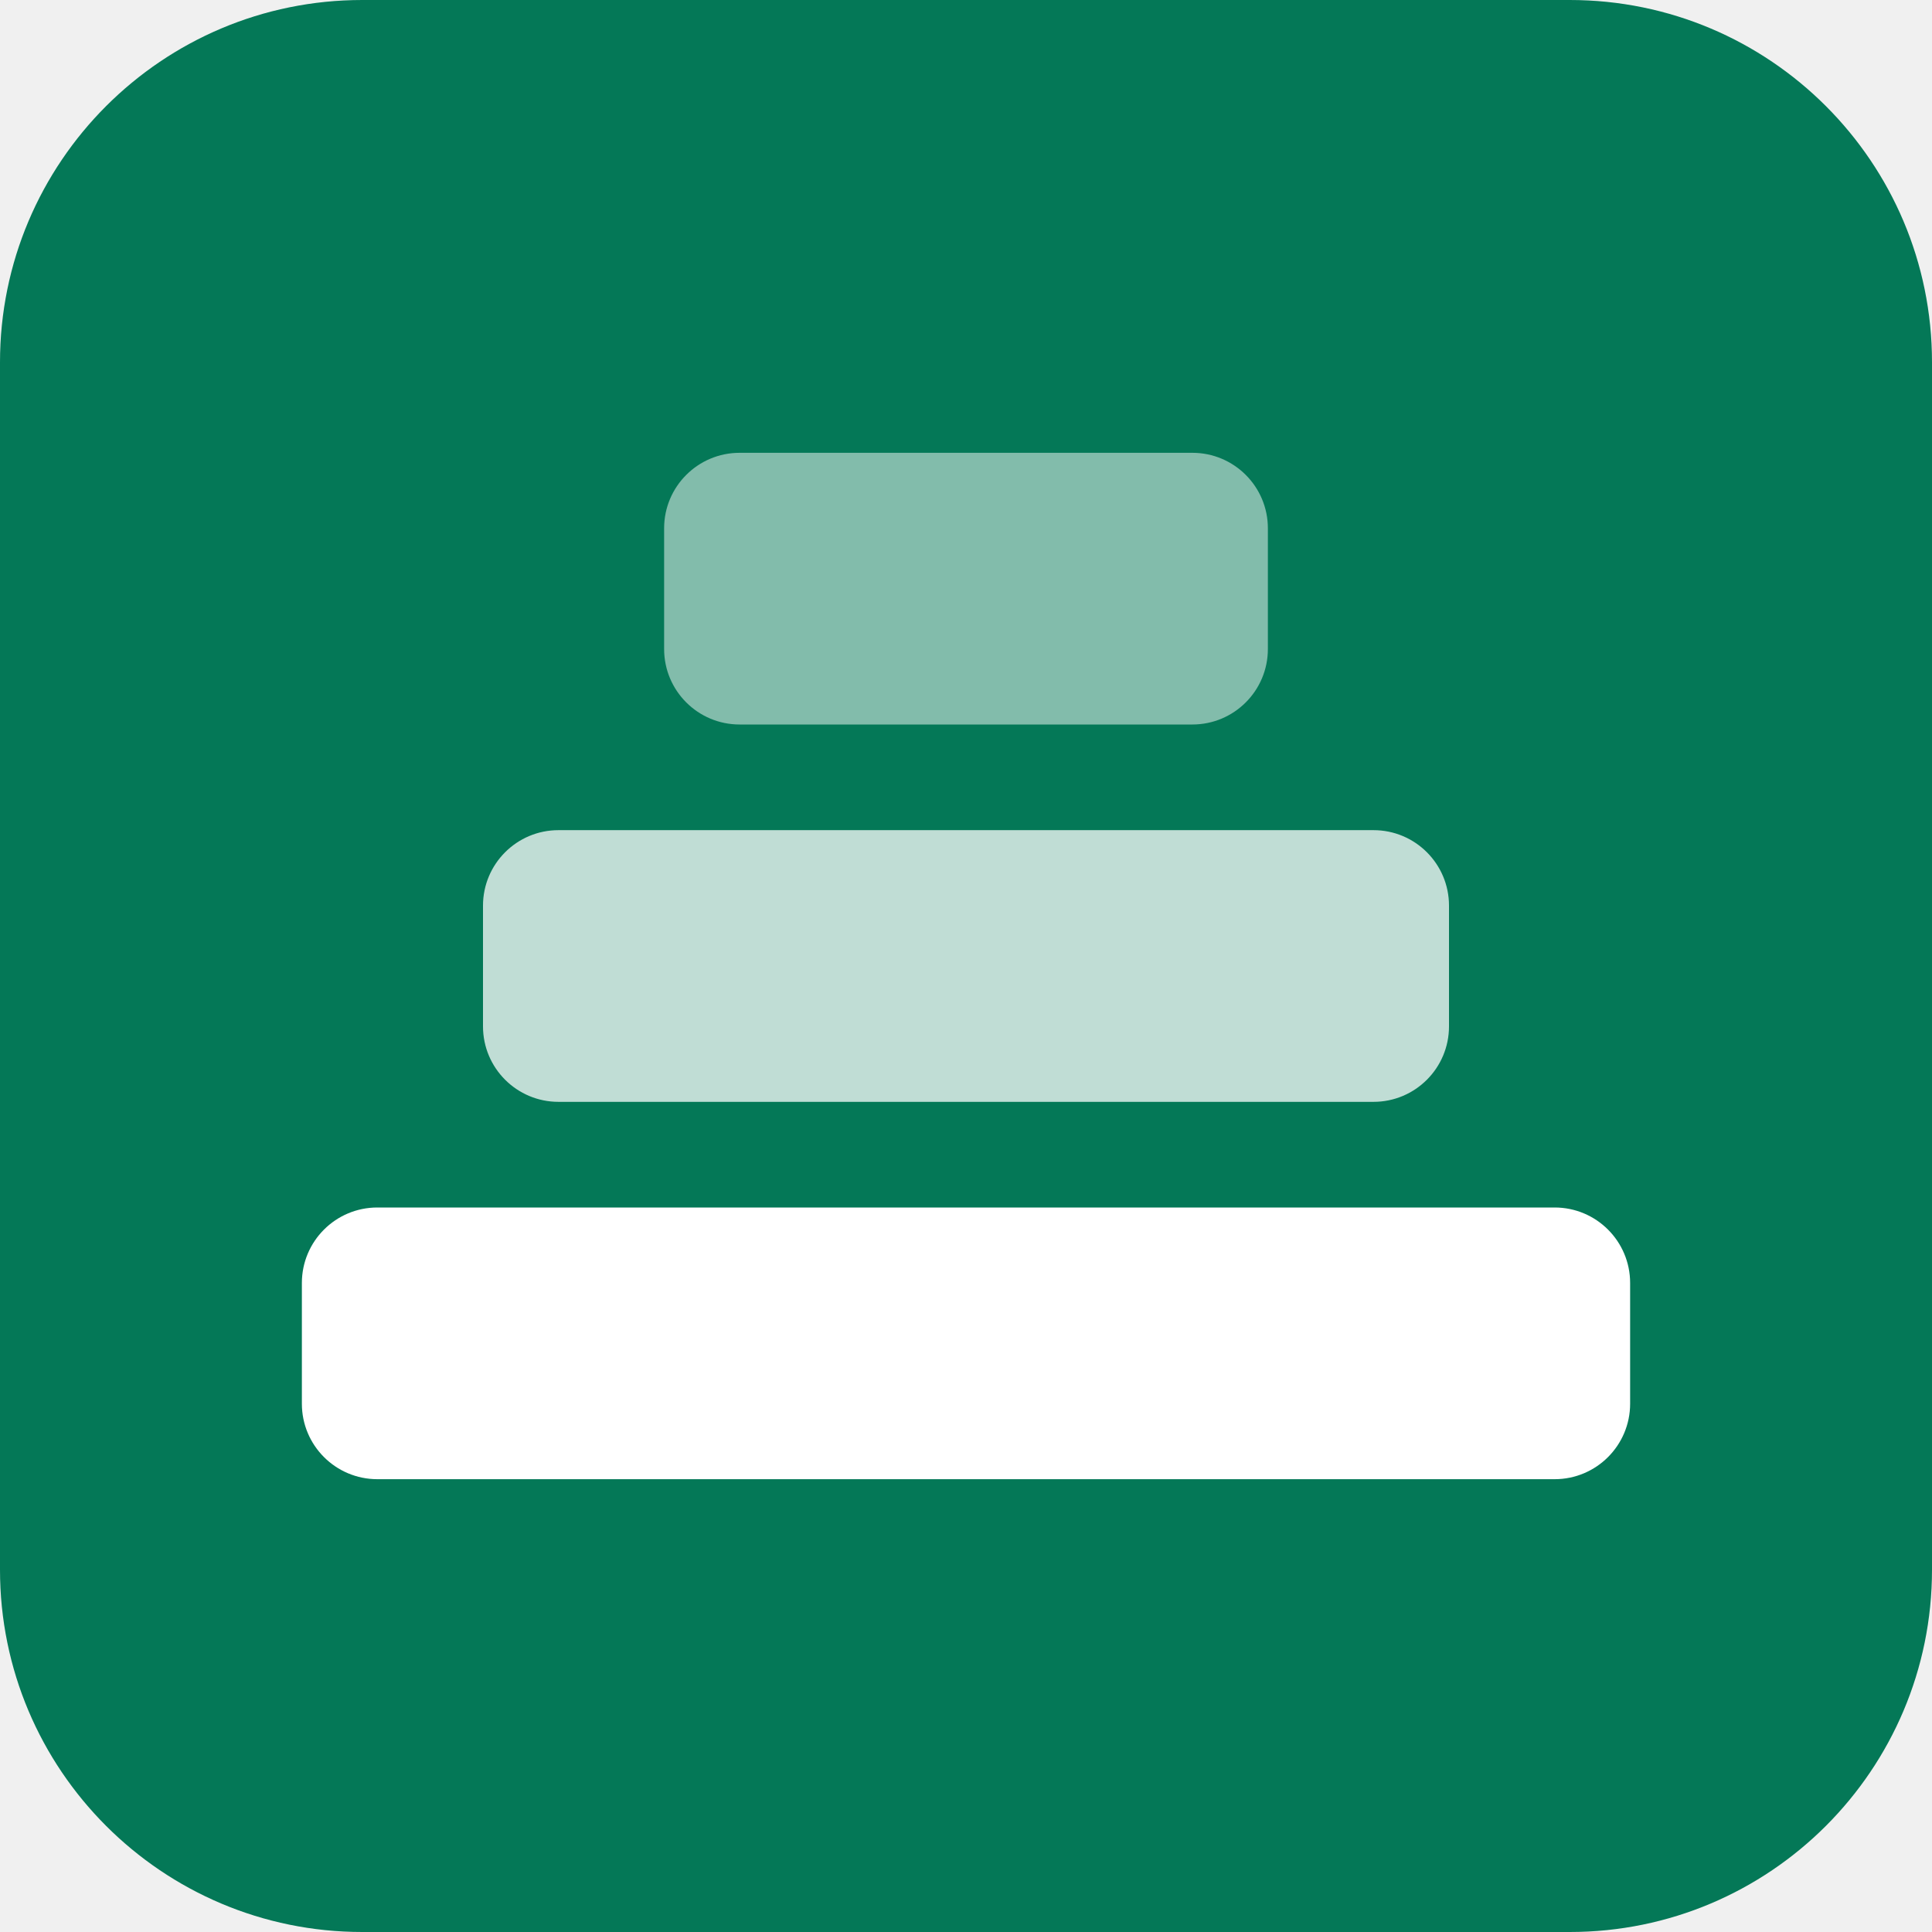
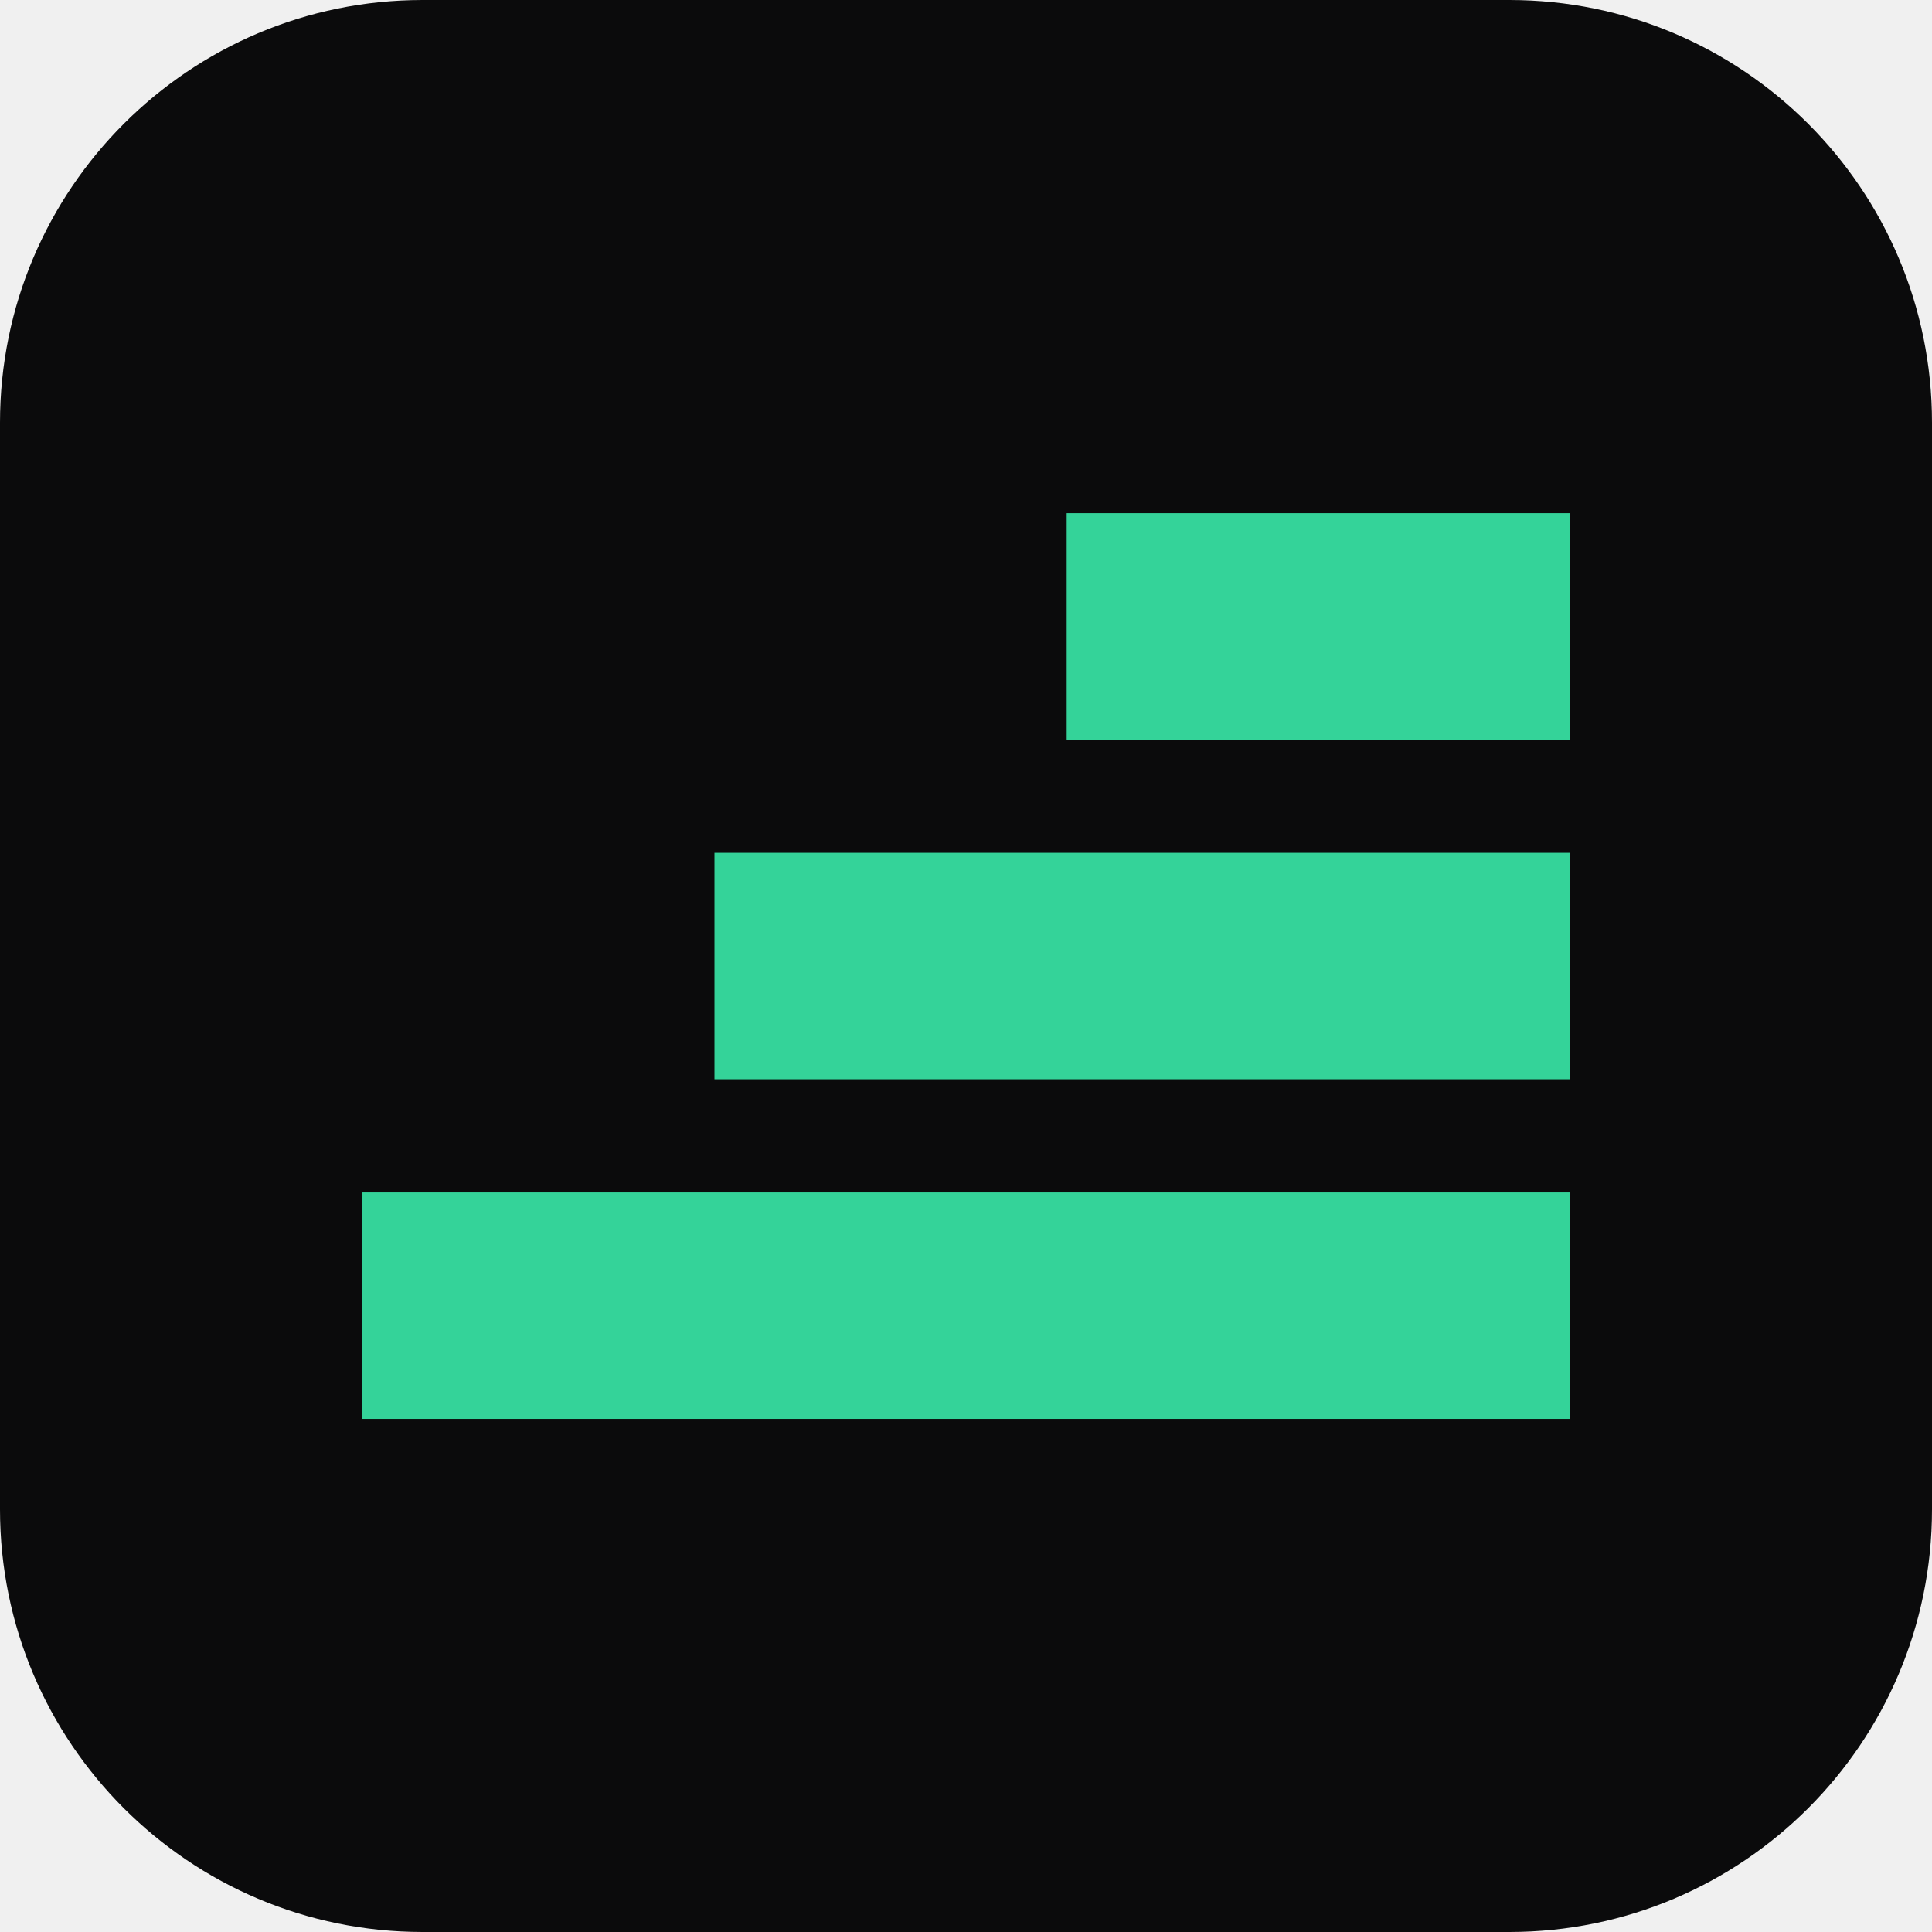
<svg xmlns="http://www.w3.org/2000/svg" viewBox="0 0 32 32">
-   <rect width="32" height="32" rx="6" fill="#047857" />
-   <g fill="#ffffff">
-     <rect x="11" y="7.5" width="10" height="4.5" rx="1.25" opacity=".5" />
-     <rect x="8" y="13.75" width="16" height="4.5" rx="1.25" opacity=".75" />
-     <rect x="5" y="20" width="22" height="4.5" rx="1.25" />
+   <rect width="32" height="32" rx="7" fill="#0b0b0c" />
+   <g fill="#34d399" transform="translate(6 6) scale(0.4167)">
+     <rect x="28" y="6" width="20" height="9" />
+     <rect x="14" y="19.5" width="34" height="9" />
+     <rect x="0" y="33" width="48" height="9" />
  </g>
</svg>
